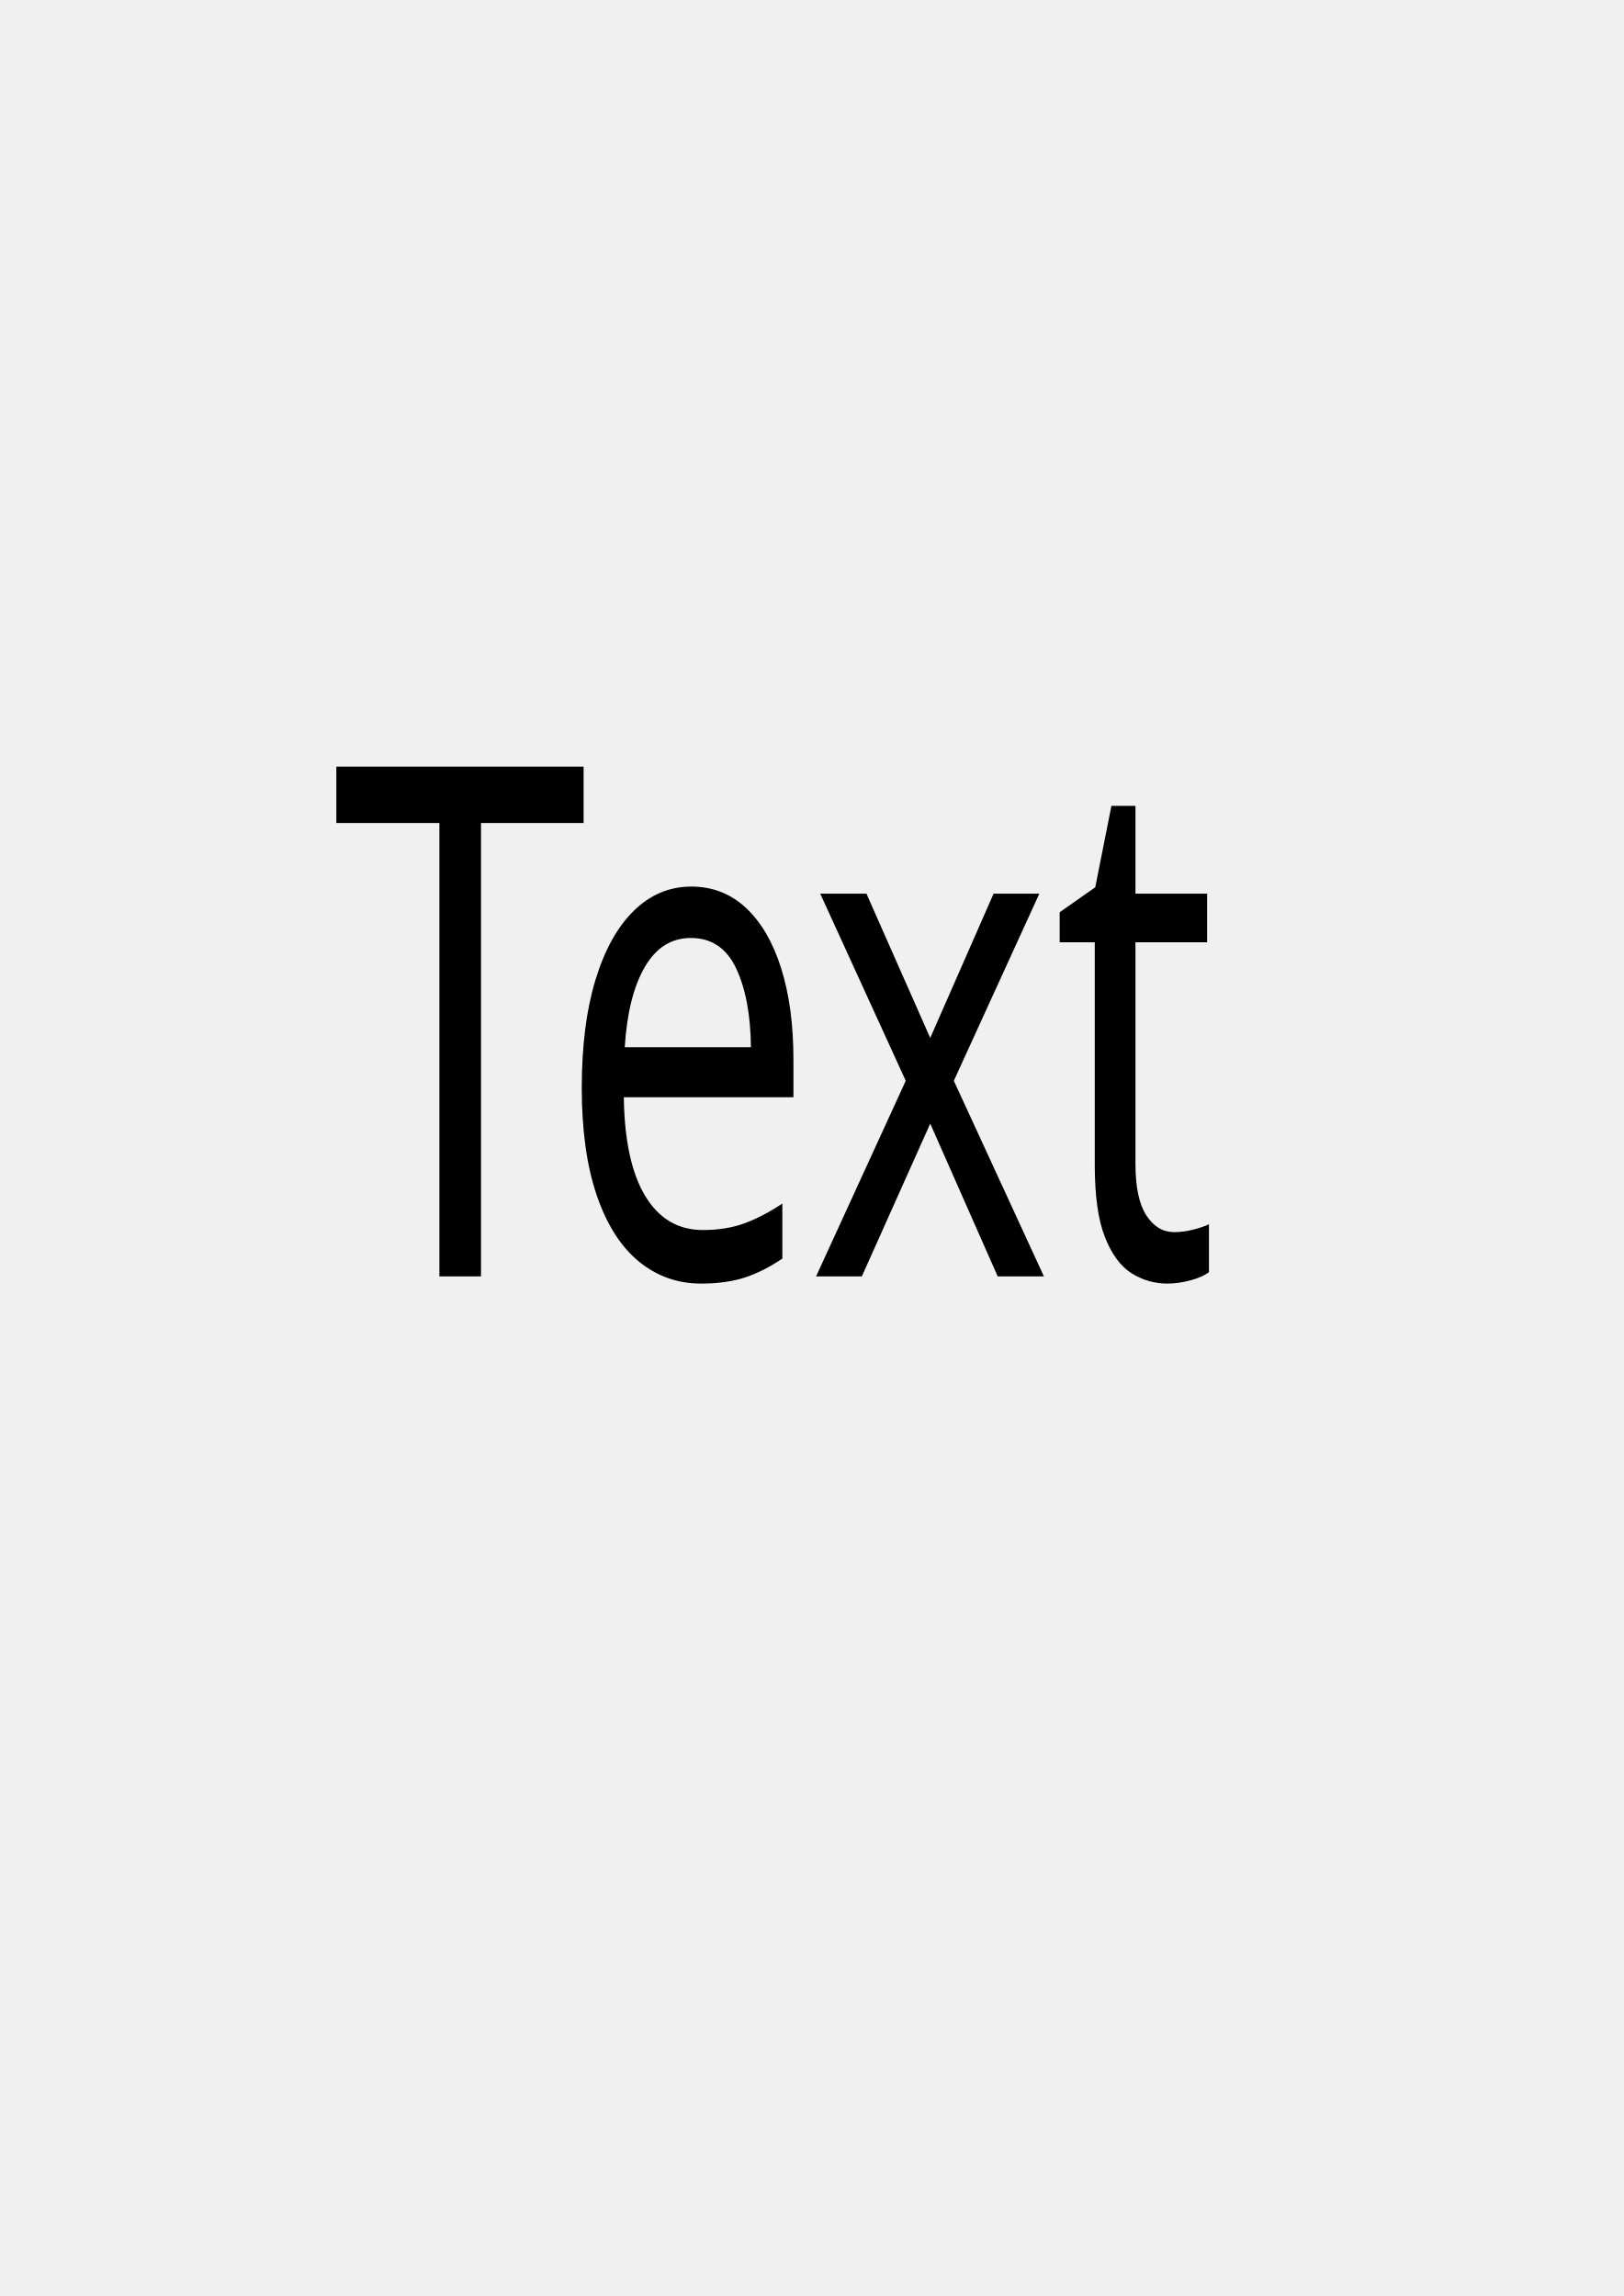
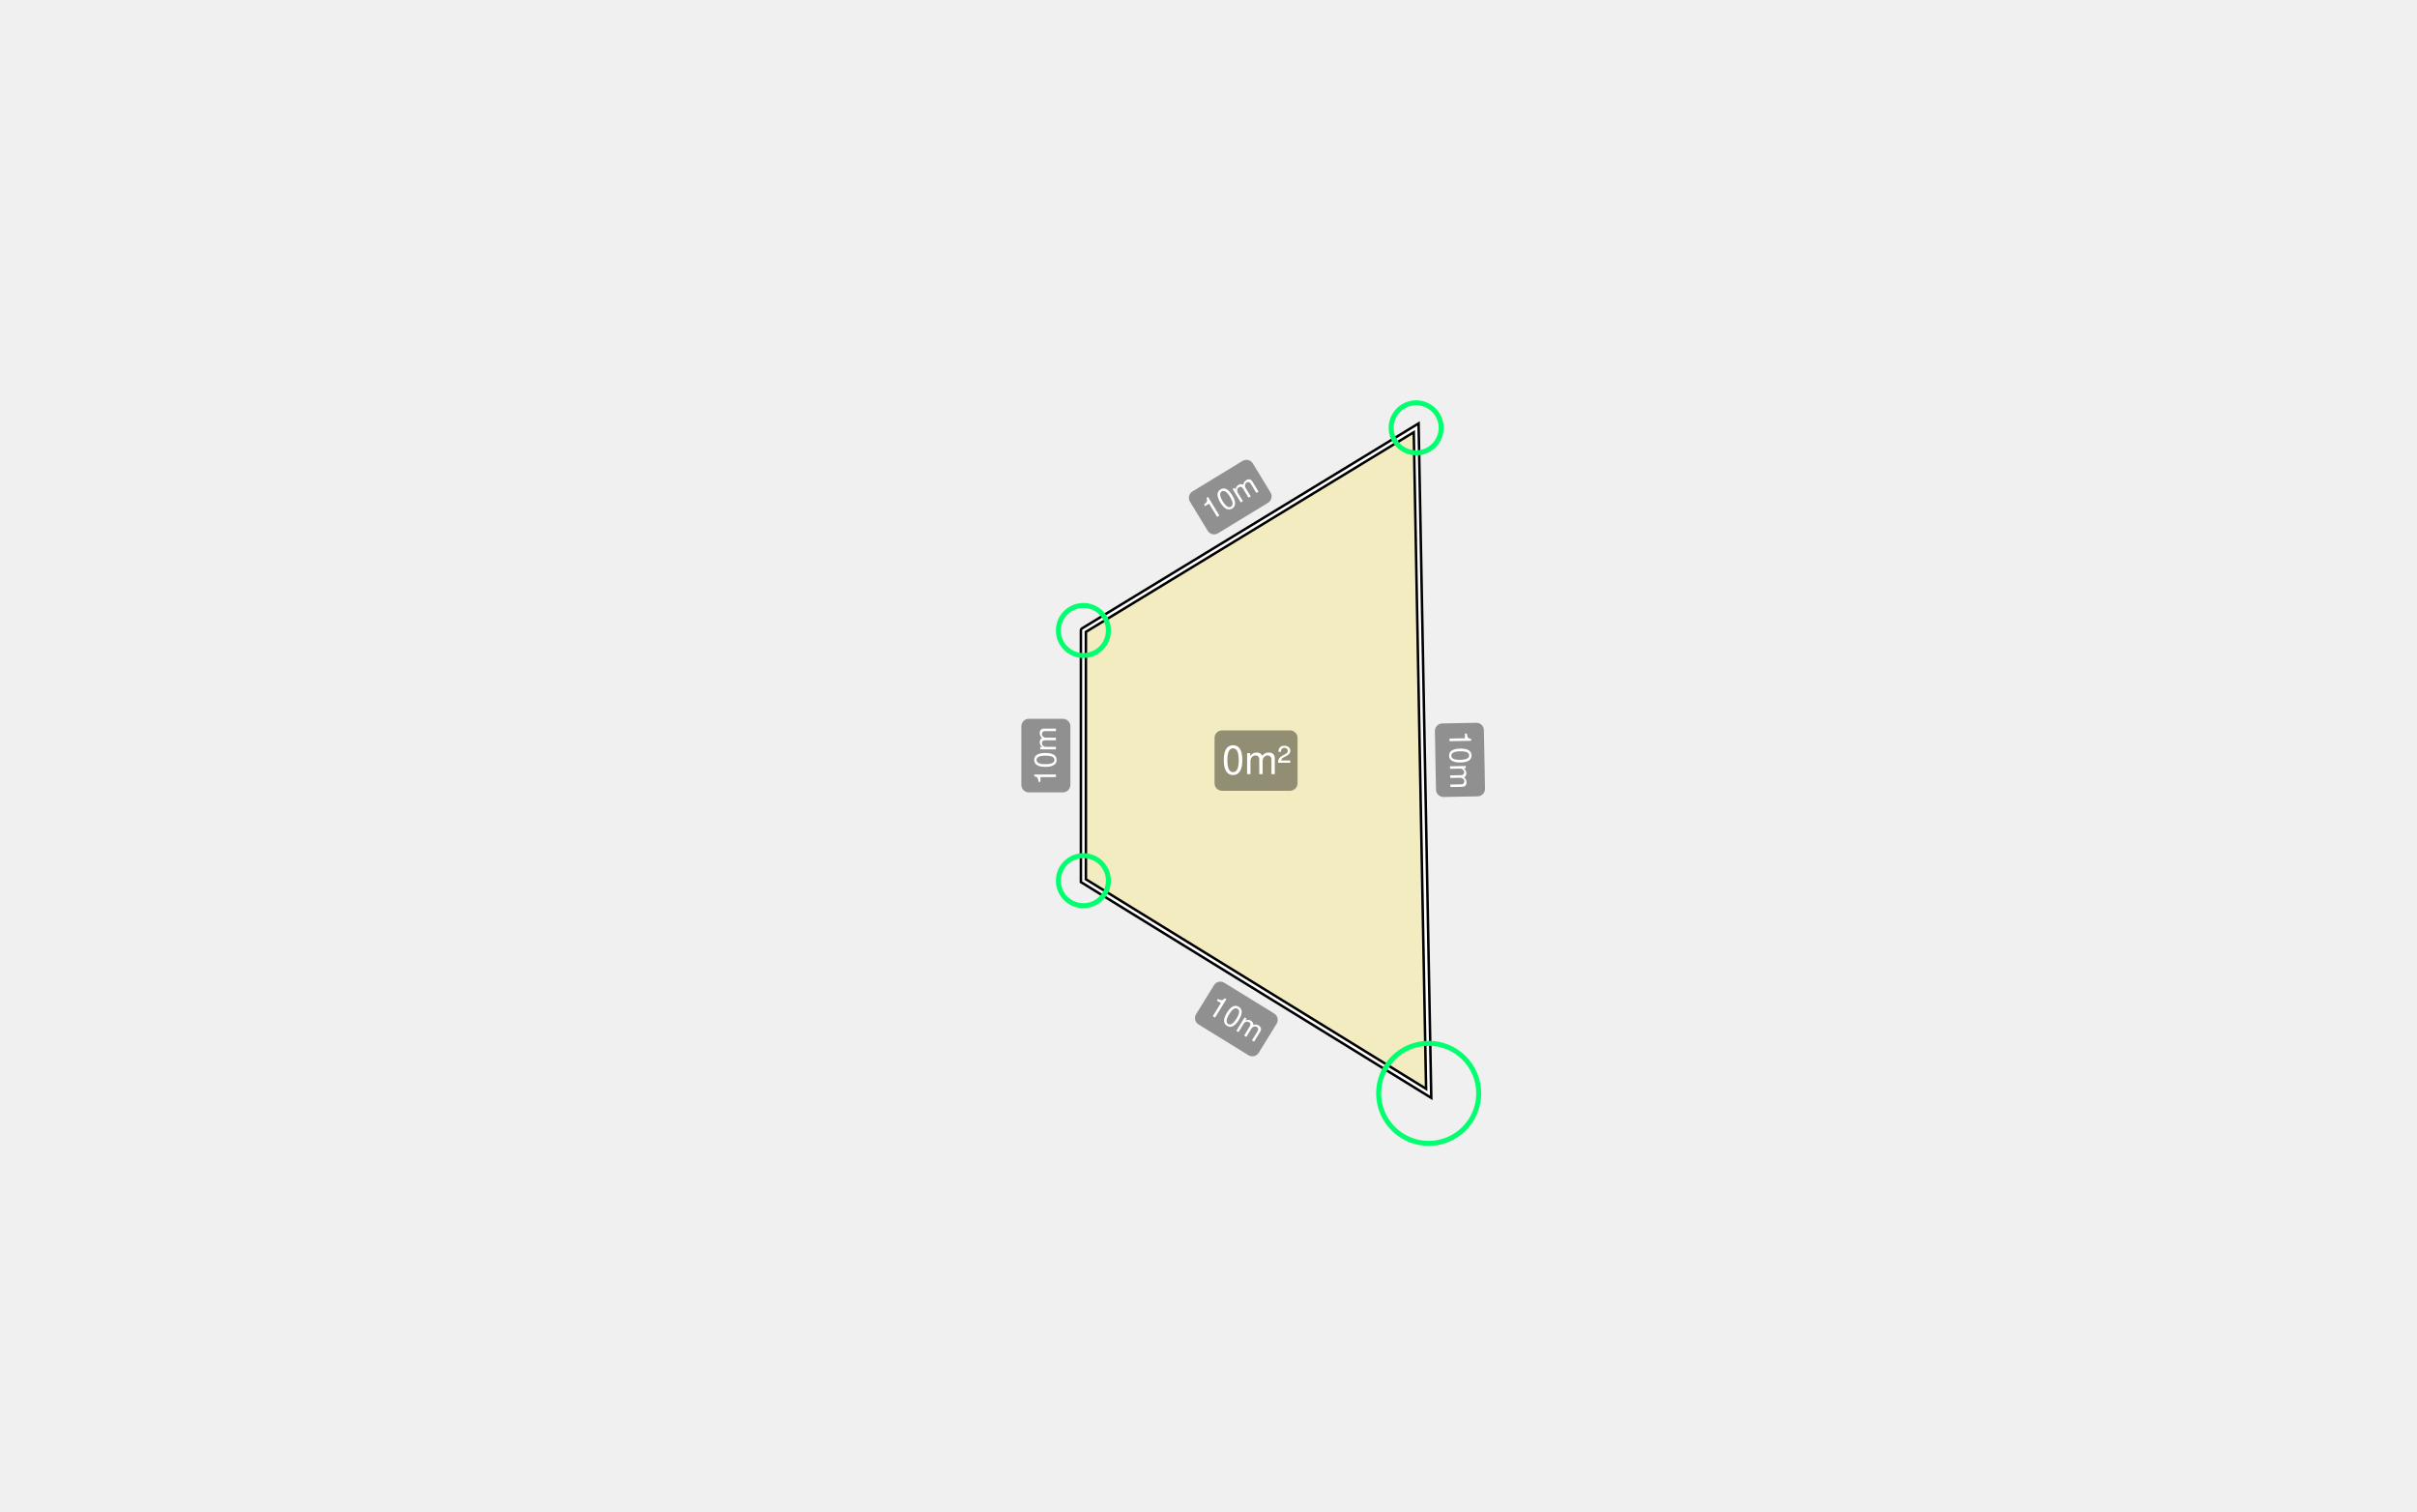
- <svg xmlns="http://www.w3.org/2000/svg" width="744.094" height="1052.362" id="svg2" version="1.1">
-   <defs id="defs4">
-     </defs>
-   <g id="layer1">
-     <text xml:space="preserve" style="font-size:263.276px;font-style:normal;font-variant:normal;font-weight:normal;font-stretch:normal;text-align:start;line-height:125%;writing-mode:lr-tb;text-anchor:start;fill:#000000;fill-opacity:1;stroke:none;font-family:Sans;-inkscape-font-specification:Sans" x="188.955" y="470.665" id="text2816" transform="scale(0.8044985,1.24301)">Text</text>
+ <svg xmlns="http://www.w3.org/2000/svg" id="SvgjsSvg1000" version="1.1" width="966" height="604">
+   <defs id="SvgjsDefs1001" />
+   <g id="SvgjsG1006" class="alignment" opacity="1">
+     <polygon id="SvgjsPolygon1007" points="433,252 566,171 571,437 433,352" fill="#ffdc00" opacity="0.2" />
+     <g id="SvgjsG1430" class="label" transform="translate(485.4141 291.9375)">
+       <rect id="SvgjsRect1432" width="33.172" height="24.125" x="0" y="0" rx="3" ry="3" fill="#000000" opacity="0.4" />
+       <text id="SvgjsText1431" font-family="Helvetica, Arial, sans-serif" font-size="16" fill="#ffffff" stroke-linejoin="miter" x="3" y="17.469">0m²</text>
+     </g>
+     <g id="SvgjsG1433" class="edge-label label" visibility="visible" transform="rotate(-31.34236 499.5 211.5) translate(484.7969 186.7031)">
+       <rect id="SvgjsRect1435" width="29.406" height="19.594" x="0" y="0" rx="3" ry="3" fill="#000000" opacity="0.4" />
+       <text id="SvgjsText1434" font-family="Helvetica, Arial, sans-serif" color="#ffffff" fill="#ffffff" font-size="12" stroke-linejoin="miter" x="3" y="13.812">10m</text>
+     </g>
+     <g id="SvgjsG1436" class="edge-label label" visibility="visible" transform="rotate(88.92314 568.5 304) translate(553.7969 279.2031)">
+       <rect id="SvgjsRect1438" width="29.406" height="19.594" x="0" y="0" rx="3" ry="3" fill="#000000" opacity="0.4" />
+       <text id="SvgjsText1437" font-family="Helvetica, Arial, sans-serif" color="#ffffff" fill="#ffffff" font-size="12" stroke-linejoin="miter" x="3" y="13.812">10m</text>
+     </g>
+     <g id="SvgjsG1439" class="edge-label label" visibility="visible" transform="rotate(31.63066 502 394.5) translate(487.2969 399.7031)">
+       <rect id="SvgjsRect1441" width="29.406" height="19.594" x="0" y="0" rx="3" ry="3" fill="#000000" opacity="0.4" />
+       <text id="SvgjsText1440" font-family="Helvetica, Arial, sans-serif" color="#ffffff" fill="#ffffff" font-size="12" stroke-linejoin="miter" x="3" y="13.812">10m</text>
+     </g>
+     <g id="SvgjsG1442" class="edge-label label" visibility="visible" transform="rotate(-90 433 302) translate(418.2969 277.2031)">
+       <rect id="SvgjsRect1444" width="29.406" height="19.594" x="0" y="0" rx="3" ry="3" fill="#000000" opacity="0.4" />
+       <text id="SvgjsText1443" font-family="Helvetica, Arial, sans-serif" color="#ffffff" fill="#ffffff" font-size="12" stroke-linejoin="miter" x="3" y="13.812">10m</text>
+     </g>
+     <polyline id="SvgjsPolyline1445" points="433,252 566,171 571,437 433,352 433,252" class="outer-border force-redraw" fill="none" stroke="#000000" stroke-width="3" stroke-linecap="round" />
+     <polyline id="SvgjsPolyline1446" points="433,252 566,171 571,437 433,352 433,252" class="inner-border force-redraw" fill="none" stroke="#ffffff" stroke-width="1" stroke-linecap="round" />
+     <g id="SvgjsG1008" class="grab-handle" fill="none" transform="translate(433 252)">
+       <ellipse id="SvgjsEllipse1009" rx="10" ry="10" cx="0" cy="0" stroke="#01ff70" stroke-width="2" />
+       <ellipse id="SvgjsEllipse1010" rx="20" ry="20" cx="0" cy="0" />
+     </g>
+     <g id="SvgjsG1011" class="grab-handle" fill="none" transform="translate(566 171)">
+       <ellipse id="SvgjsEllipse1012" rx="10" ry="10" cx="0" cy="0" stroke="#01ff70" stroke-width="2" />
+       <ellipse id="SvgjsEllipse1013" rx="20" ry="20" cx="0" cy="0" />
+     </g>
+     <g id="SvgjsG1014" class="grab-handle" fill="none" transform="translate(571 437)">
+       <ellipse id="SvgjsEllipse1015" rx="20" ry="20" cx="0" cy="0" stroke="#01ff70" stroke-width="2" />
+       <ellipse id="SvgjsEllipse1016" rx="20" ry="20" cx="0" cy="0" />
+     </g>
+     <g id="SvgjsG1017" class="grab-handle" fill="none" transform="translate(433 352)">
+       <ellipse id="SvgjsEllipse1018" rx="10" ry="10" cx="0" cy="0" stroke="#01ff70" stroke-width="2" />
+       <ellipse id="SvgjsEllipse1019" rx="20" ry="20" cx="0" cy="0" />
+     </g>
  </g>
</svg>
